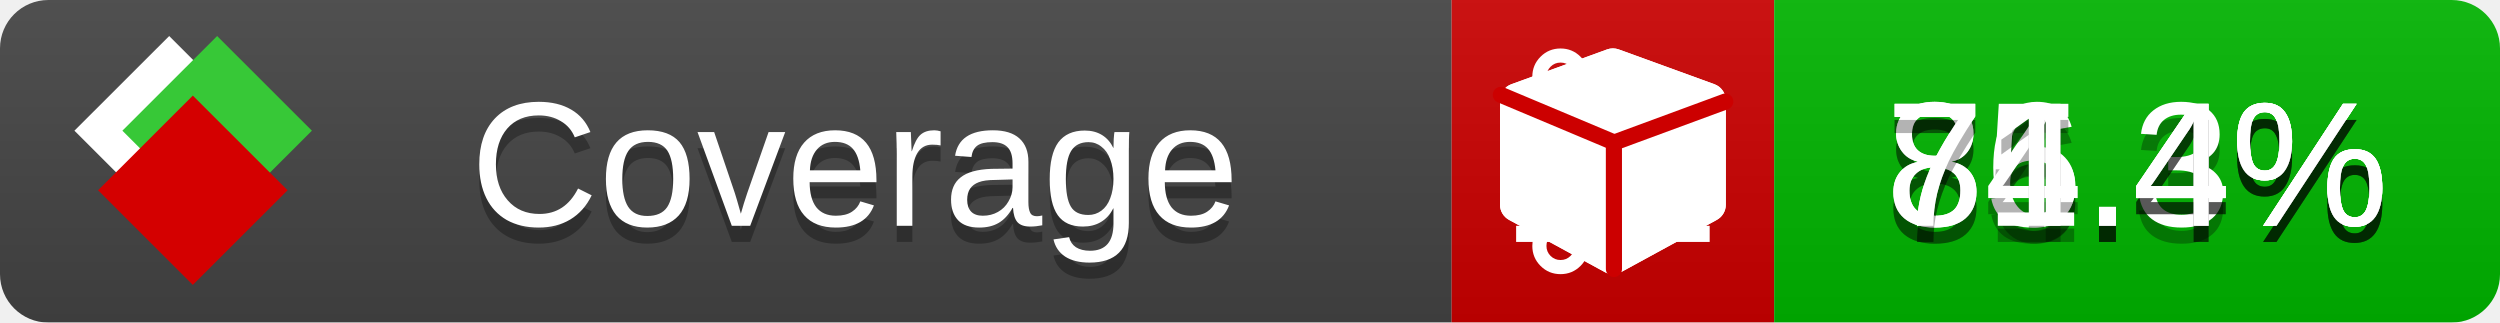
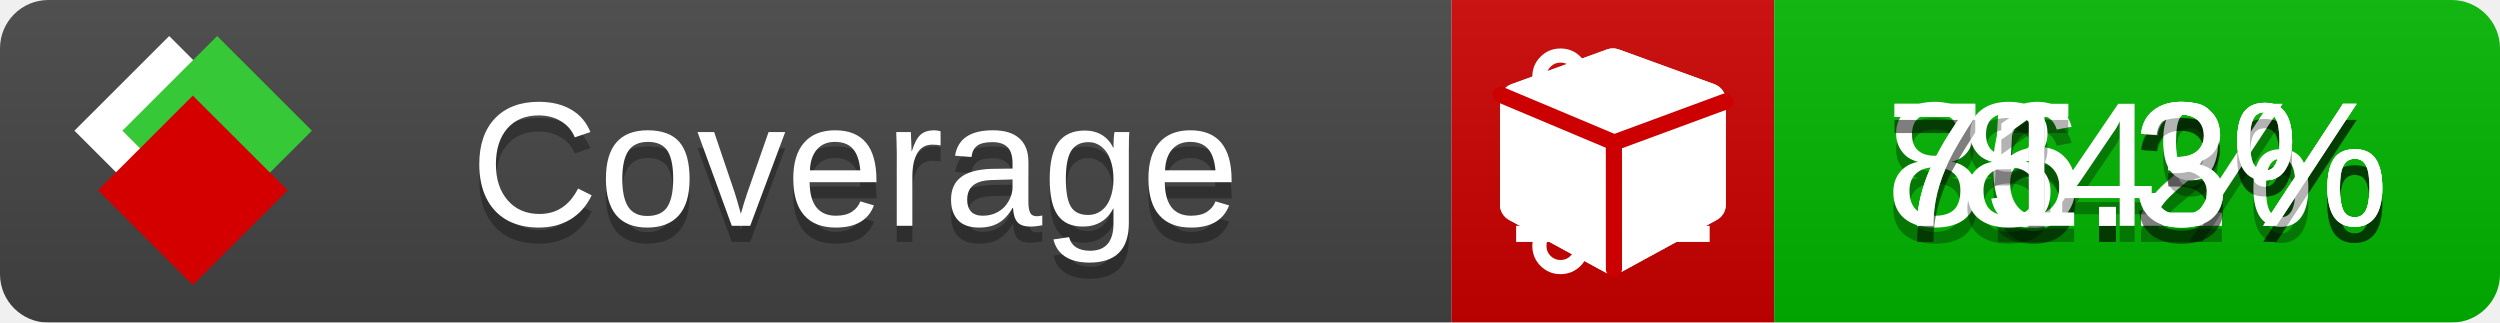
<svg xmlns="http://www.w3.org/2000/svg" xmlns:xlink="http://www.w3.org/1999/xlink" width="155" height="20">
  <style type="text/css">
          
            @keyframes fade1 {
                0% { visibility: visible; opacity: 1; }
               23% { visibility: visible; opacity: 1; }
               25% { visibility: hidden; opacity: 0; }
               48% { visibility: hidden; opacity: 0; }
               50% { visibility: hidden; opacity: 0; }
               73% { visibility: hidden; opacity: 0; }
               75% { visibility: hidden; opacity: 0; }
               98% { visibility: hidden; opacity: 0; }
              100% { visibility: visible; opacity: 1; }
            }
            @keyframes fade2 {
                0% { visibility: hidden; opacity: 0; }
               23% { visibility: hidden; opacity: 0; }
               25% { visibility: visible; opacity: 1; }
               48% { visibility: visible; opacity: 1; }
               50% { visibility: hidden; opacity: 0; }
               73% { visibility: hidden; opacity: 0; }
               75% { visibility: hidden; opacity: 0; }
               98% { visibility: hidden; opacity: 0; }
              100% { visibility: hidden; opacity: 0; }
            }
            @keyframes fade3 {
                0% { visibility: hidden; opacity: 0; }
               23% { visibility: hidden; opacity: 0; }
               25% { visibility: hidden; opacity: 0; }
               48% { visibility: hidden; opacity: 0; }
               50% { visibility: visible; opacity: 1; }
               73% { visibility: visible; opacity: 1; }
               75% { visibility: hidden; opacity: 0; }
               98% { visibility: hidden; opacity: 0; }
              100% { visibility: hidden; opacity: 0; }
            }
            @keyframes fade4 {
                0% { visibility: hidden; opacity: 0; }
               23% { visibility: hidden; opacity: 0; }
               25% { visibility: hidden; opacity: 0; }
               48% { visibility: hidden; opacity: 0; }
               50% { visibility: hidden; opacity: 0; }
               73% { visibility: hidden; opacity: 0; }
               75% { visibility: visible; opacity: 1; }
               98% { visibility: visible; opacity: 1; }
              100% { visibility: hidden; opacity: 0; }
            }
            .linecoverage {
                animation-duration: 15s;
                animation-name: fade1;
                animation-iteration-count: infinite;
            }
            .branchcoverage {
                animation-duration: 15s;
                animation-name: fade2;
                animation-iteration-count: infinite;
            }
            .methodcoverage {
                animation-duration: 15s;
                animation-name: fade3;
                animation-iteration-count: infinite;
            }
            .fullmethodcoverage {
                animation-duration: 15s;
                animation-name: fade4;
                animation-iteration-count: infinite;
            }
          
    </style>
  <defs>
    <linearGradient id="gradient" x2="0" y2="100%">
      <stop offset="0" stop-color="#bbb" stop-opacity=".1" />
      <stop offset="1" stop-opacity=".1" />
    </linearGradient>
    <linearGradient id="c">
      <stop offset="0" stop-color="#d40000" />
      <stop offset="1" stop-color="#ff2a2a" />
    </linearGradient>
    <linearGradient id="a">
      <stop offset="0" stop-color="#e0e0de" />
      <stop offset="1" stop-color="#fff" />
    </linearGradient>
    <linearGradient id="b">
      <stop offset="0" stop-color="#37c837" />
      <stop offset="1" stop-color="#217821" />
    </linearGradient>
    <linearGradient xlink:href="#a" id="e" x1="106.44" x2="69.96" y1="-11.96" y2="-46.84" gradientTransform="matrix(-.8426 -.00045 -.00045 -.8426 -94.27 -75.82)" gradientUnits="userSpaceOnUse" />
    <linearGradient xlink:href="#b" id="f" x1="56.19" x2="77.97" y1="-23.45" y2="10.62" gradientTransform="matrix(.8426 .00045 .00045 .8426 94.27 75.82)" gradientUnits="userSpaceOnUse" />
    <linearGradient xlink:href="#c" id="g" x1="79.98" x2="132.9" y1="10.79" y2="10.79" gradientTransform="matrix(.8426 .00045 .00045 .8426 94.27 75.82)" gradientUnits="userSpaceOnUse" />
    <mask id="mask">
      <rect width="155" height="20" rx="3" fill="#fff" />
    </mask>
    <g id="icon" transform="matrix(.04486 0 0 .04481 -.48 -.63)">
      <rect width="52.92" height="52.92" x="-109.72" y="-27.13" fill="url(#e)" transform="rotate(-135)" />
      <rect width="52.92" height="52.92" x="70.19" y="-39.18" fill="url(#f)" transform="rotate(45)" />
      <rect width="52.92" height="52.92" x="80.05" y="-15.74" fill="url(#g)" transform="rotate(45)" />
    </g>
  </defs>
  <g mask="url(#mask)">
    <rect x="0" y="0" width="90" height="20" fill="#444" />
    <rect x="90" y="0" width="20" height="20" fill="#c00" />
    <rect x="110" y="0" width="45" height="20" fill="#00B600" />
    <rect x="0" y="0" width="155" height="20" fill="url(#gradient)" />
  </g>
  <g>
    <path class="linecoverage" stroke="#fff" d="M94 6.5 h12 M94 10.5 h12 M94 14.5 h12" />
    <path class="branchcoverage" fill="#fff" d="m 97.628,15.247 q 0,-0.364 -0.255,-0.619 -0.255,-0.255 -0.619,-0.255 -0.364,0 -0.619,0.255 -0.255,0.255 -0.255,0.619 0,0.364 0.255,0.619 0.255,0.255 0.619,0.255 0.364,0 0.619,-0.255 0.255,-0.255 0.255,-0.619 z m 0,-10.493 q 0,-0.364 -0.255,-0.619 -0.255,-0.255 -0.619,-0.255 -0.364,0 -0.619,0.255 -0.255,0.255 -0.255,0.619 0,0.364 0.255,0.619 0.255,0.255 0.619,0.255 0.364,0 0.619,-0.255 0.255,-0.255 0.255,-0.619 z m 5.83,1.166 q 0,-0.364 -0.255,-0.619 -0.255,-0.255 -0.619,-0.255 -0.364,0 -0.619,0.255 -0.255,0.255 -0.255,0.619 0,0.364 0.255,0.619 0.255,0.255 0.619,0.255 0.364,0 0.619,-0.255 0.255,-0.255 0.255,-0.619 z m 0.874,0 q 0,0.474 -0.237,0.879 -0.237,0.405 -0.638,0.633 -0.018,2.614 -2.059,3.771 -0.619,0.346 -1.849,0.738 -1.166,0.364 -1.544,0.647 -0.378,0.282 -0.378,0.911 l 0,0.237 q 0.401,0.228 0.638,0.633 0.237,0.405 0.237,0.879 0,0.729 -0.51,1.239 -0.51,0.51 -1.239,0.51 -0.729,0 -1.239,-0.51 -0.51,-0.51 -0.51,-1.239 0,-0.474 0.237,-0.879 0.237,-0.405 0.638,-0.633 l 0,-7.469 q -0.401,-0.228 -0.638,-0.633 -0.237,-0.405 -0.237,-0.879 0,-0.729 0.51,-1.239 0.51,-0.51 1.239,-0.51 0.729,0 1.239,0.51 0.51,0.51 0.51,1.239 0,0.474 -0.237,0.879 -0.237,0.405 -0.638,0.633 l 0,4.527 q 0.492,-0.237 1.403,-0.519 0.501,-0.155 0.797,-0.269 0.296,-0.114 0.642,-0.282 0.346,-0.169 0.537,-0.36 0.191,-0.191 0.369,-0.465 0.178,-0.273 0.255,-0.633 0.077,-0.36 0.077,-0.833 -0.401,-0.228 -0.638,-0.633 -0.237,-0.405 -0.237,-0.879 0,-0.729 0.51,-1.239 0.51,-0.51 1.239,-0.51 0.729,0 1.239,0.51 0.51,0.51 0.51,1.239 z" />
    <path class="methodcoverage" fill="#fff" d="m 100.538,15.629 5.385,-2.936 v -5.351 l -5.385,1.96 z M 100,8.351 105.873,6.214 100,4.077 94.127,6.214 Z m 7,-2.12 v 6.462 q 0,0.294 -0.151,0.547 -0.151,0.252 -0.412,0.395 l -5.923,3.231 q -0.236,0.135 -0.513,0.135 -0.278,0 -0.513,-0.135 l -5.923,-3.231 Q 93.303,13.492 93.151,13.239 93,12.987 93,12.692 v -6.462 q 0,-0.337 0.194,-0.614 0.194,-0.278 0.513,-0.395 l 5.923,-2.154 q 0.185,-0.067 0.37,-0.067 0.185,0 0.37,0.067 l 5.923,2.154 q 0.32,0.118 0.513,0.395 Q 107,5.894 107,6.231 Z" />
    <path class="fullmethodcoverage" fill="#fff" d="m 107,6.231 v 6.462 c 0,0.196 -0.051,0.379 -0.151,0.547 -0.101,0.168 -0.238,0.3 -0.412,0.395 l -5.923,3.231 c -0.157,0.09 -0.328,0.135 -0.513,0.135 -0.185,0 -0.356,-0.045 -0.513,-0.135 l -5.923,-3.231 C 93.39,13.539 93.252,13.407 93.151,13.239 93.05,13.071 93,12.889 93,12.692 v -6.462 c 0,-0.224 0.065,-0.429 0.194,-0.614 0.129,-0.185 0.3,-0.317 0.513,-0.395 l 5.923,-2.154 c 0.123,-0.045 0.247,-0.067 0.37,-0.067 0.123,0 0.247,0.022 0.37,0.067 l 5.923,2.154 c 0.213,0.079 0.384,0.21 0.513,0.395 0.129,0.185 0.194,0.39 0.194,0.614 z" />
    <path class="fullmethodcoverage" style="fill:none;stroke:#cc0000;stroke-width:1;stroke-linecap:round;stroke-dasharray:none;stroke-opacity:1" d="m 100.064,16.677 -0.002,-7.833 6.906,-2.547" />
    <path class="fullmethodcoverage" style="fill:none;stroke:#cc0000;stroke-width:1;stroke-linecap:round;stroke-dasharray:none;stroke-opacity:1" d="M 99.914,8.765 93.052,5.882" />
  </g>
  <g fill="#fff" text-anchor="middle" font-family="Verdana,Arial,Geneva,sans-serif" font-size="11">
    <a xlink:href="https://github.com/danielpalme/ReportGenerator" target="_top">
      <use xlink:href="#icon" transform="translate(3,1) scale(3.5)" />
    </a>
    <text x="53" y="15" fill="#010101" fill-opacity=".3">Coverage</text>
    <text x="53" y="14" fill="#fff">Coverage</text>
-     <text class="linecoverage" x="132.5" y="15" fill="#010101" fill-opacity=".3">86.3%</text>
-     <text class="linecoverage" x="132.5" y="14">86.3%</text>
-     <text class="branchcoverage" x="132.5" y="15" fill="#010101" fill-opacity=".3">75.4%</text>
-     <text class="branchcoverage" x="132.5" y="14">75.4%</text>
-     <text class="methodcoverage" x="132.5" y="15" fill="#010101" fill-opacity=".3">84.4%</text>
-     <text class="methodcoverage" x="132.5" y="14">84.4%</text>
-     <text class="fullmethodcoverage" x="132.5" y="15" fill="#010101" fill-opacity=".3">71.4%</text>
-     <text class="fullmethodcoverage" x="132.5" y="14">71.4%</text>
+     <text class="linecoverage" x="132.5" y="15" fill="#010101" fill-opacity=".3">86.2%</text>
+     <text class="linecoverage" x="132.5" y="14">86.2%</text>
+     <text class="branchcoverage" x="132.5" y="15" fill="#010101" fill-opacity=".3">75.3%</text>
+     <text class="branchcoverage" x="132.5" y="14">75.3%</text>
+     <text class="methodcoverage" x="132.5" y="15" fill="#010101" fill-opacity=".3">84%</text>
+     <text class="methodcoverage" x="132.5" y="14">84%</text>
+     <text class="fullmethodcoverage" x="132.5" y="15" fill="#010101" fill-opacity=".3">71.3%</text>
+     <text class="fullmethodcoverage" x="132.5" y="14">71.3%</text>
  </g>
  <g>
    <rect class="linecoverage" x="90" y="0" width="65" height="20" fill-opacity="0" />
    <rect class="branchcoverage" x="90" y="0" width="65" height="20" fill-opacity="0" />
    <rect class="methodcoverage" x="90" y="0" width="65" height="20" fill-opacity="0" />
    <rect class="fullmethodcoverage" x="90" y="0" width="65" height="20" fill-opacity="0" />
  </g>
</svg>
